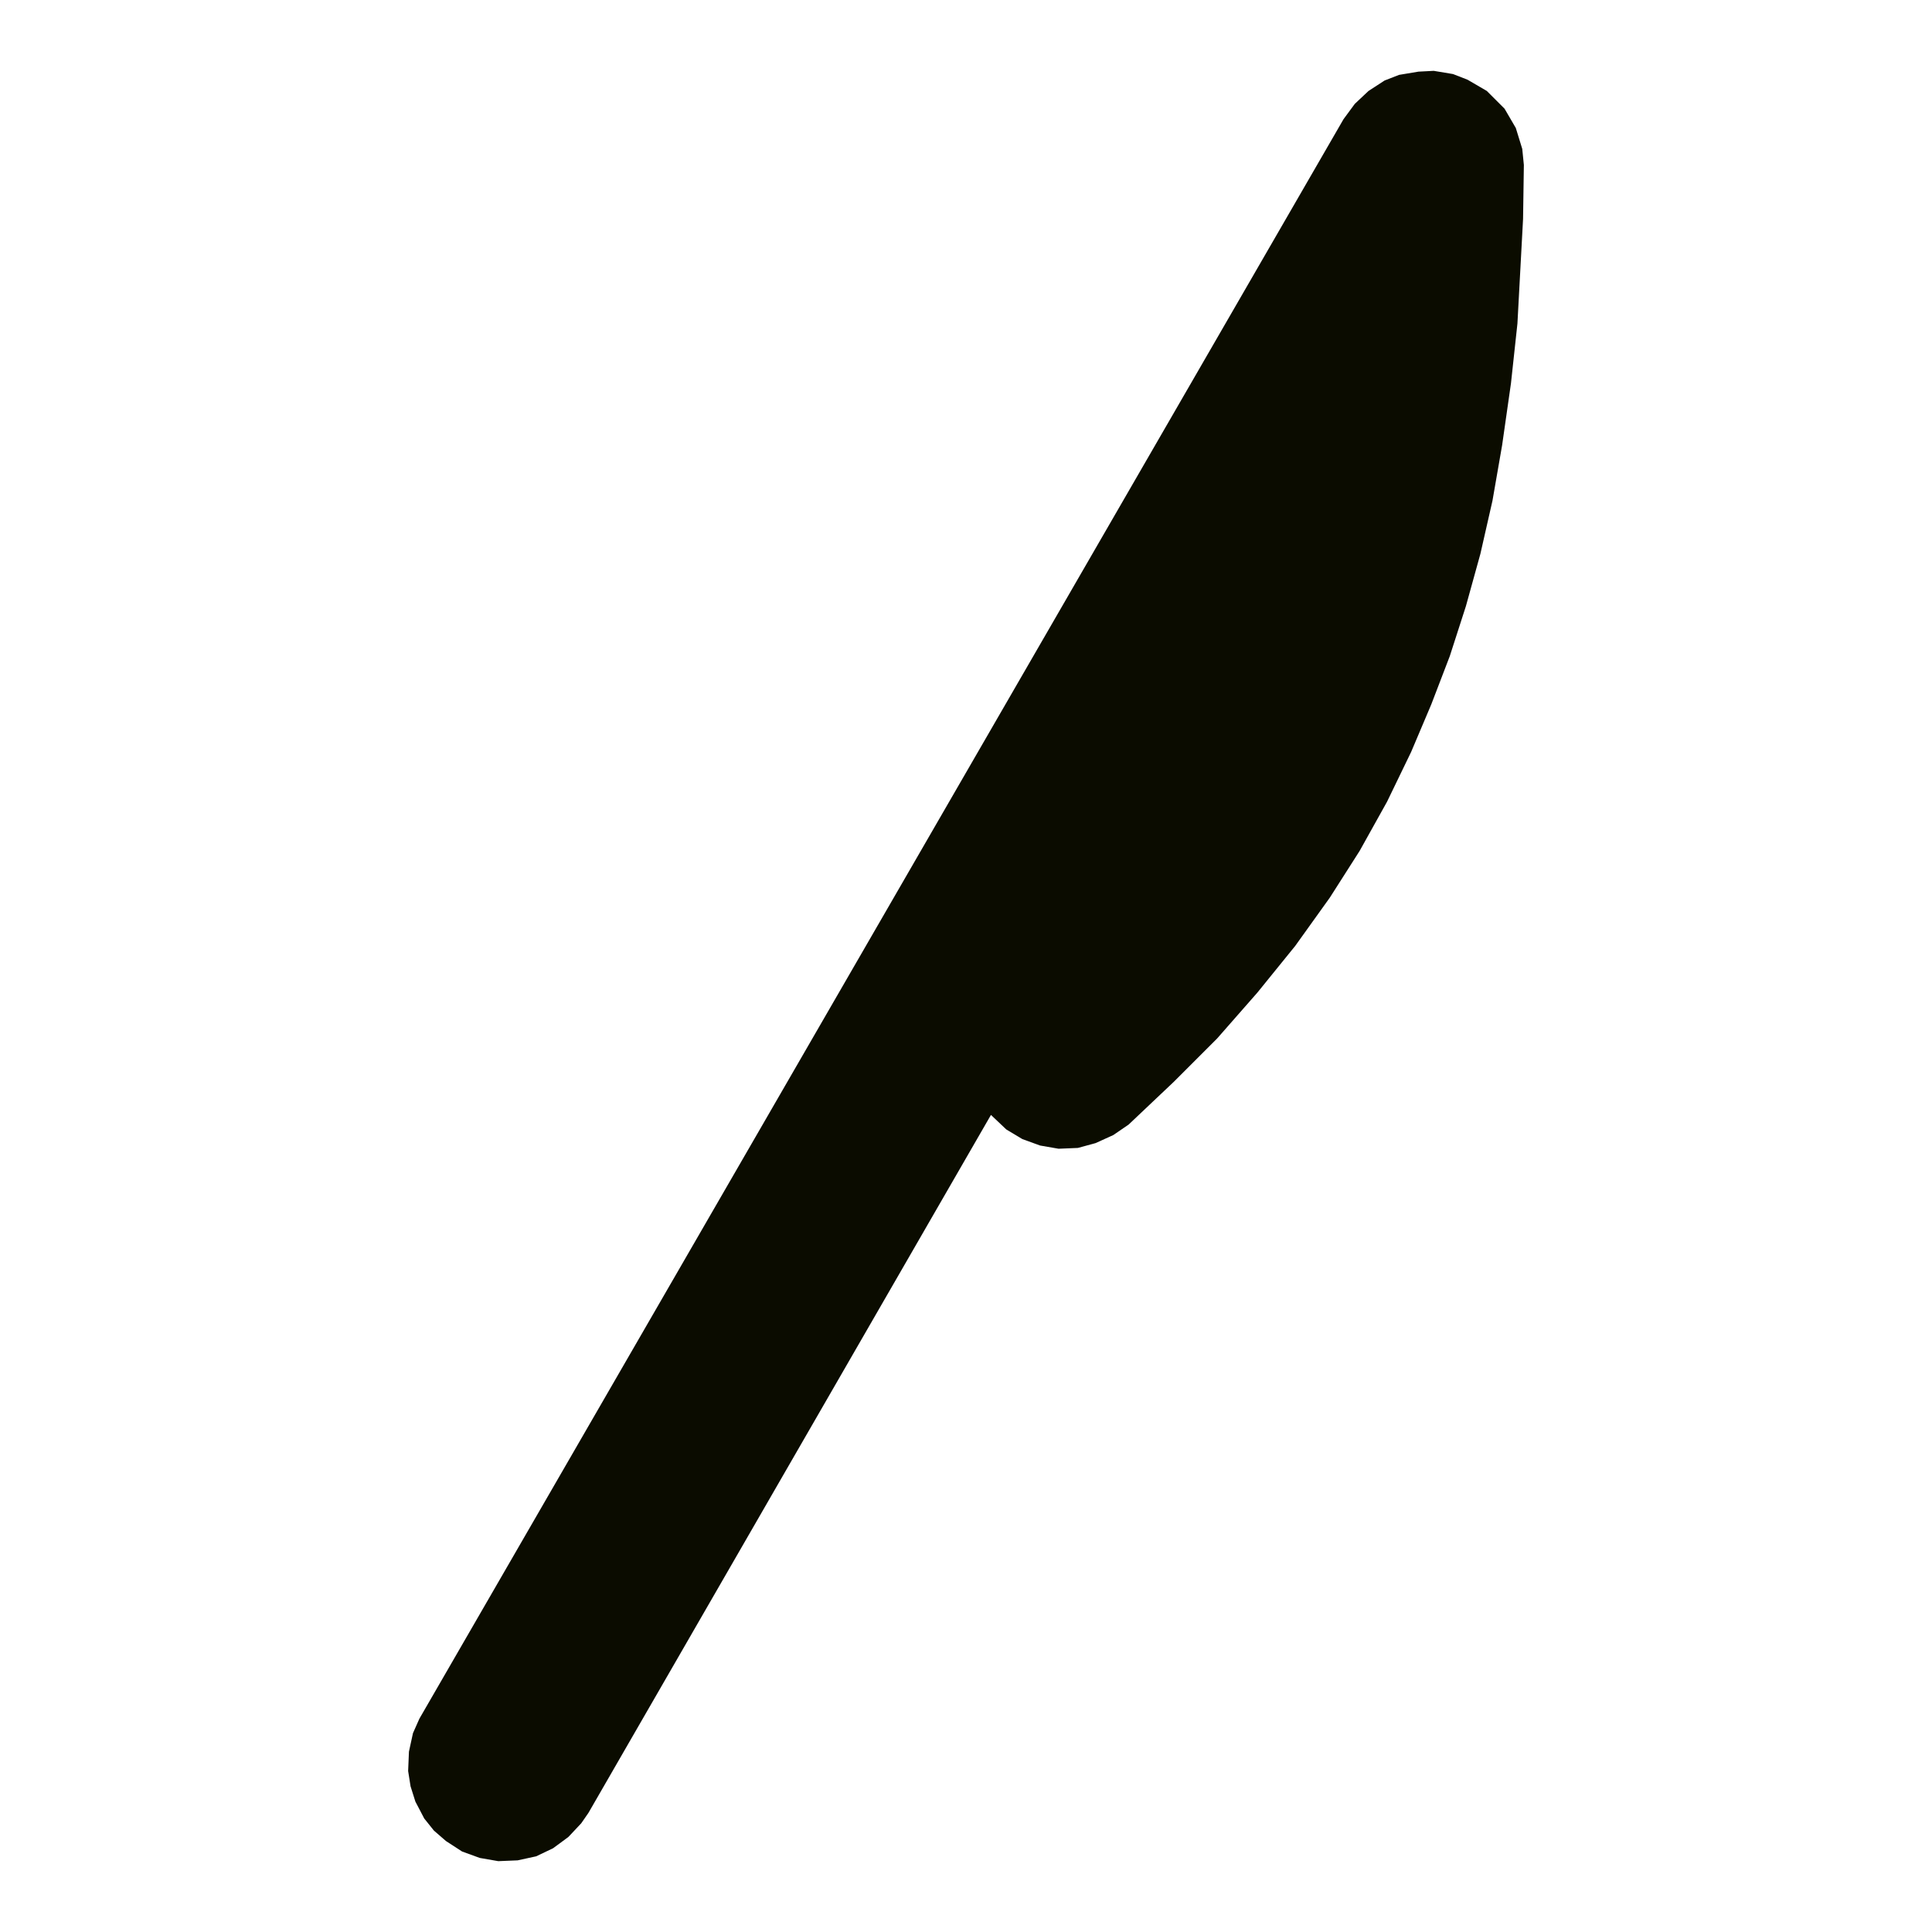
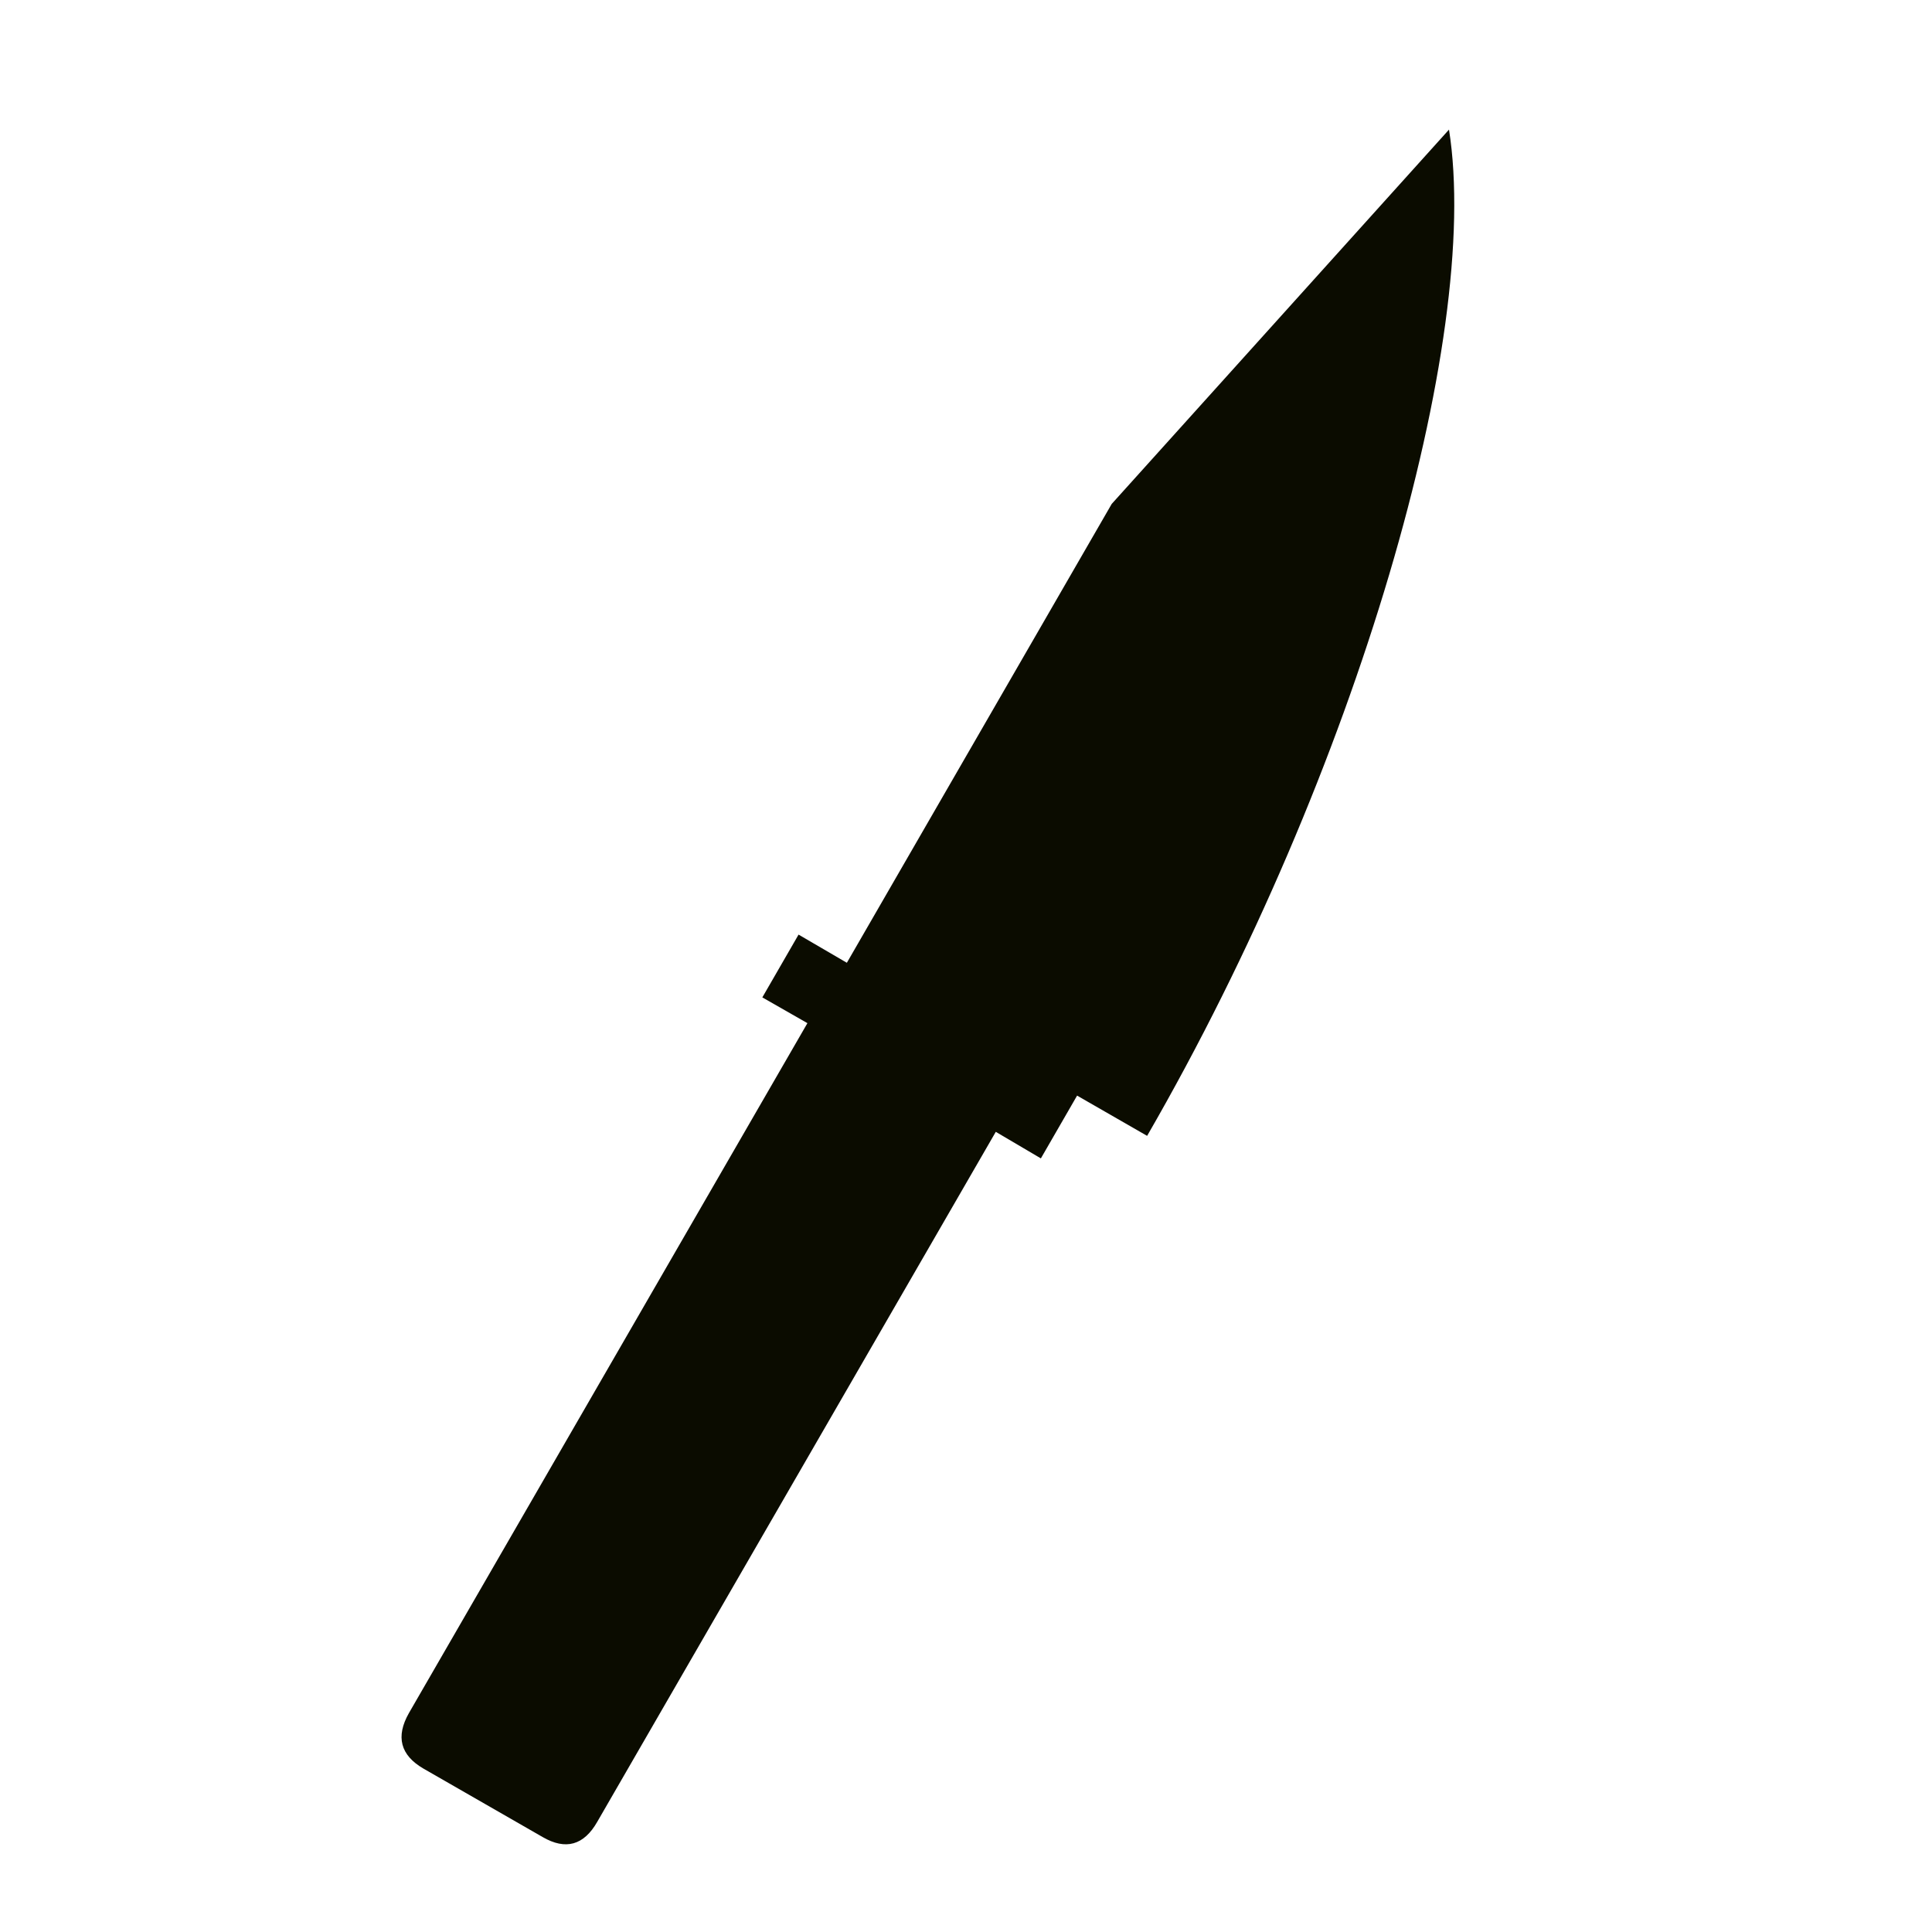
<svg xmlns="http://www.w3.org/2000/svg" viewBox="0 0 24 24" fill="#0b0c00">
-   <path d="M12.31 13.85 7.31 22.52 7.22 22.65 7.06 22.82 6.87 22.96 6.66 23.06 6.43 23.11 6.19 23.12 5.96 23.08 5.74 23 5.54 22.87 5.39 22.74 5.27 22.59 5.16 22.38 5.1 22.19 5.07 22 5.08 21.76 5.13 21.53 5.21 21.35 16.69 1.48 16.83 1.29 17 1.13 17.2 1 17.38 0.93 17.62 0.89 17.81 0.88 18.05 0.92 18.23 0.99 18.47 1.13 18.58 1.24 18.69 1.35 18.83 1.59 18.91 1.85 18.93 2.05 18.92 2.72 18.85 4.02 18.77 4.76 18.66 5.53 18.54 6.22 18.39 6.88 18.21 7.53 18.01 8.15 17.78 8.75 17.53 9.34 17.23 9.96 16.89 10.57 16.52 11.15 16.09 11.75 15.62 12.33 15.12 12.9 14.58 13.44 14.02 13.97 13.83 14.1 13.61 14.2 13.39 14.26 13.15 14.27 12.92 14.23 12.7 14.15 12.5 14.03Z" />
+   <path d="M5.08 21.28L10.03 12.71L9.47 12.39L9.92 11.61L10.52 11.96L13.81 6.26L18 1.61C18.41 4.2 16.86 9.59 14.25 14.11L13.38 13.61L12.93 14.39L12.37 14.06L7.42 22.63Q7.17 23.07 6.74 22.82L5.26 21.97Q4.83 21.72 5.08 21.28Z" />
</svg>
